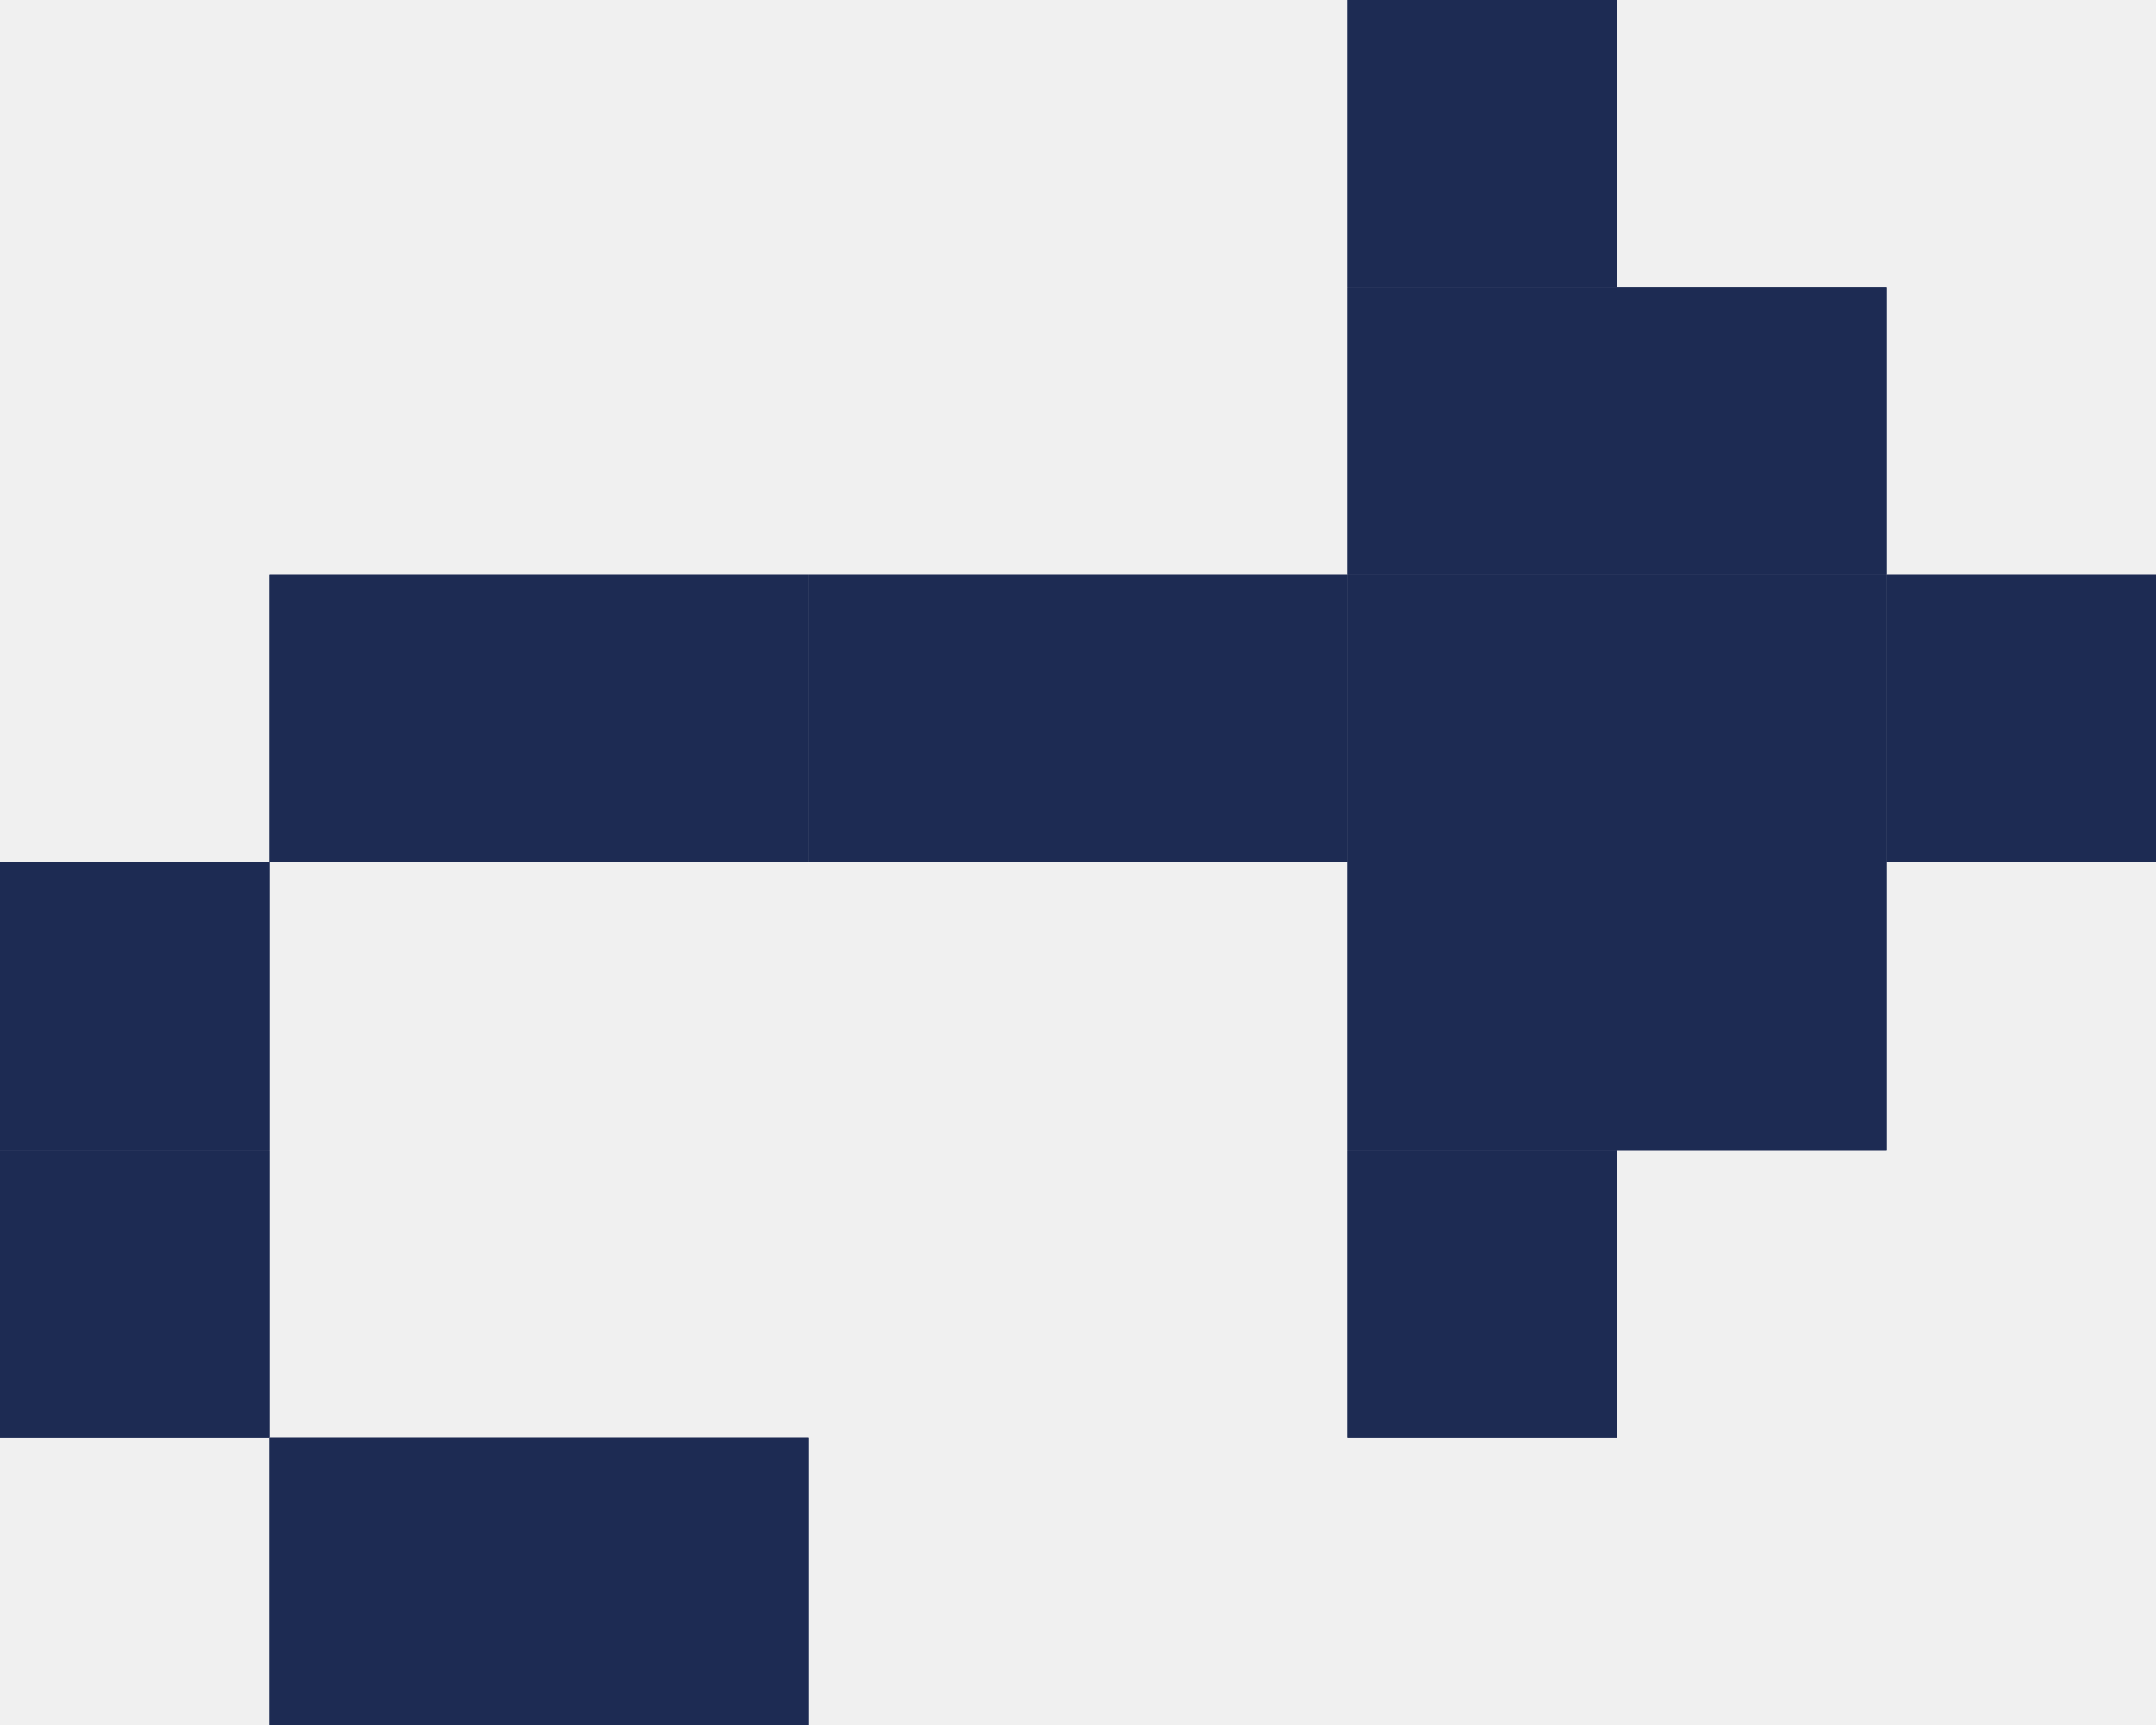
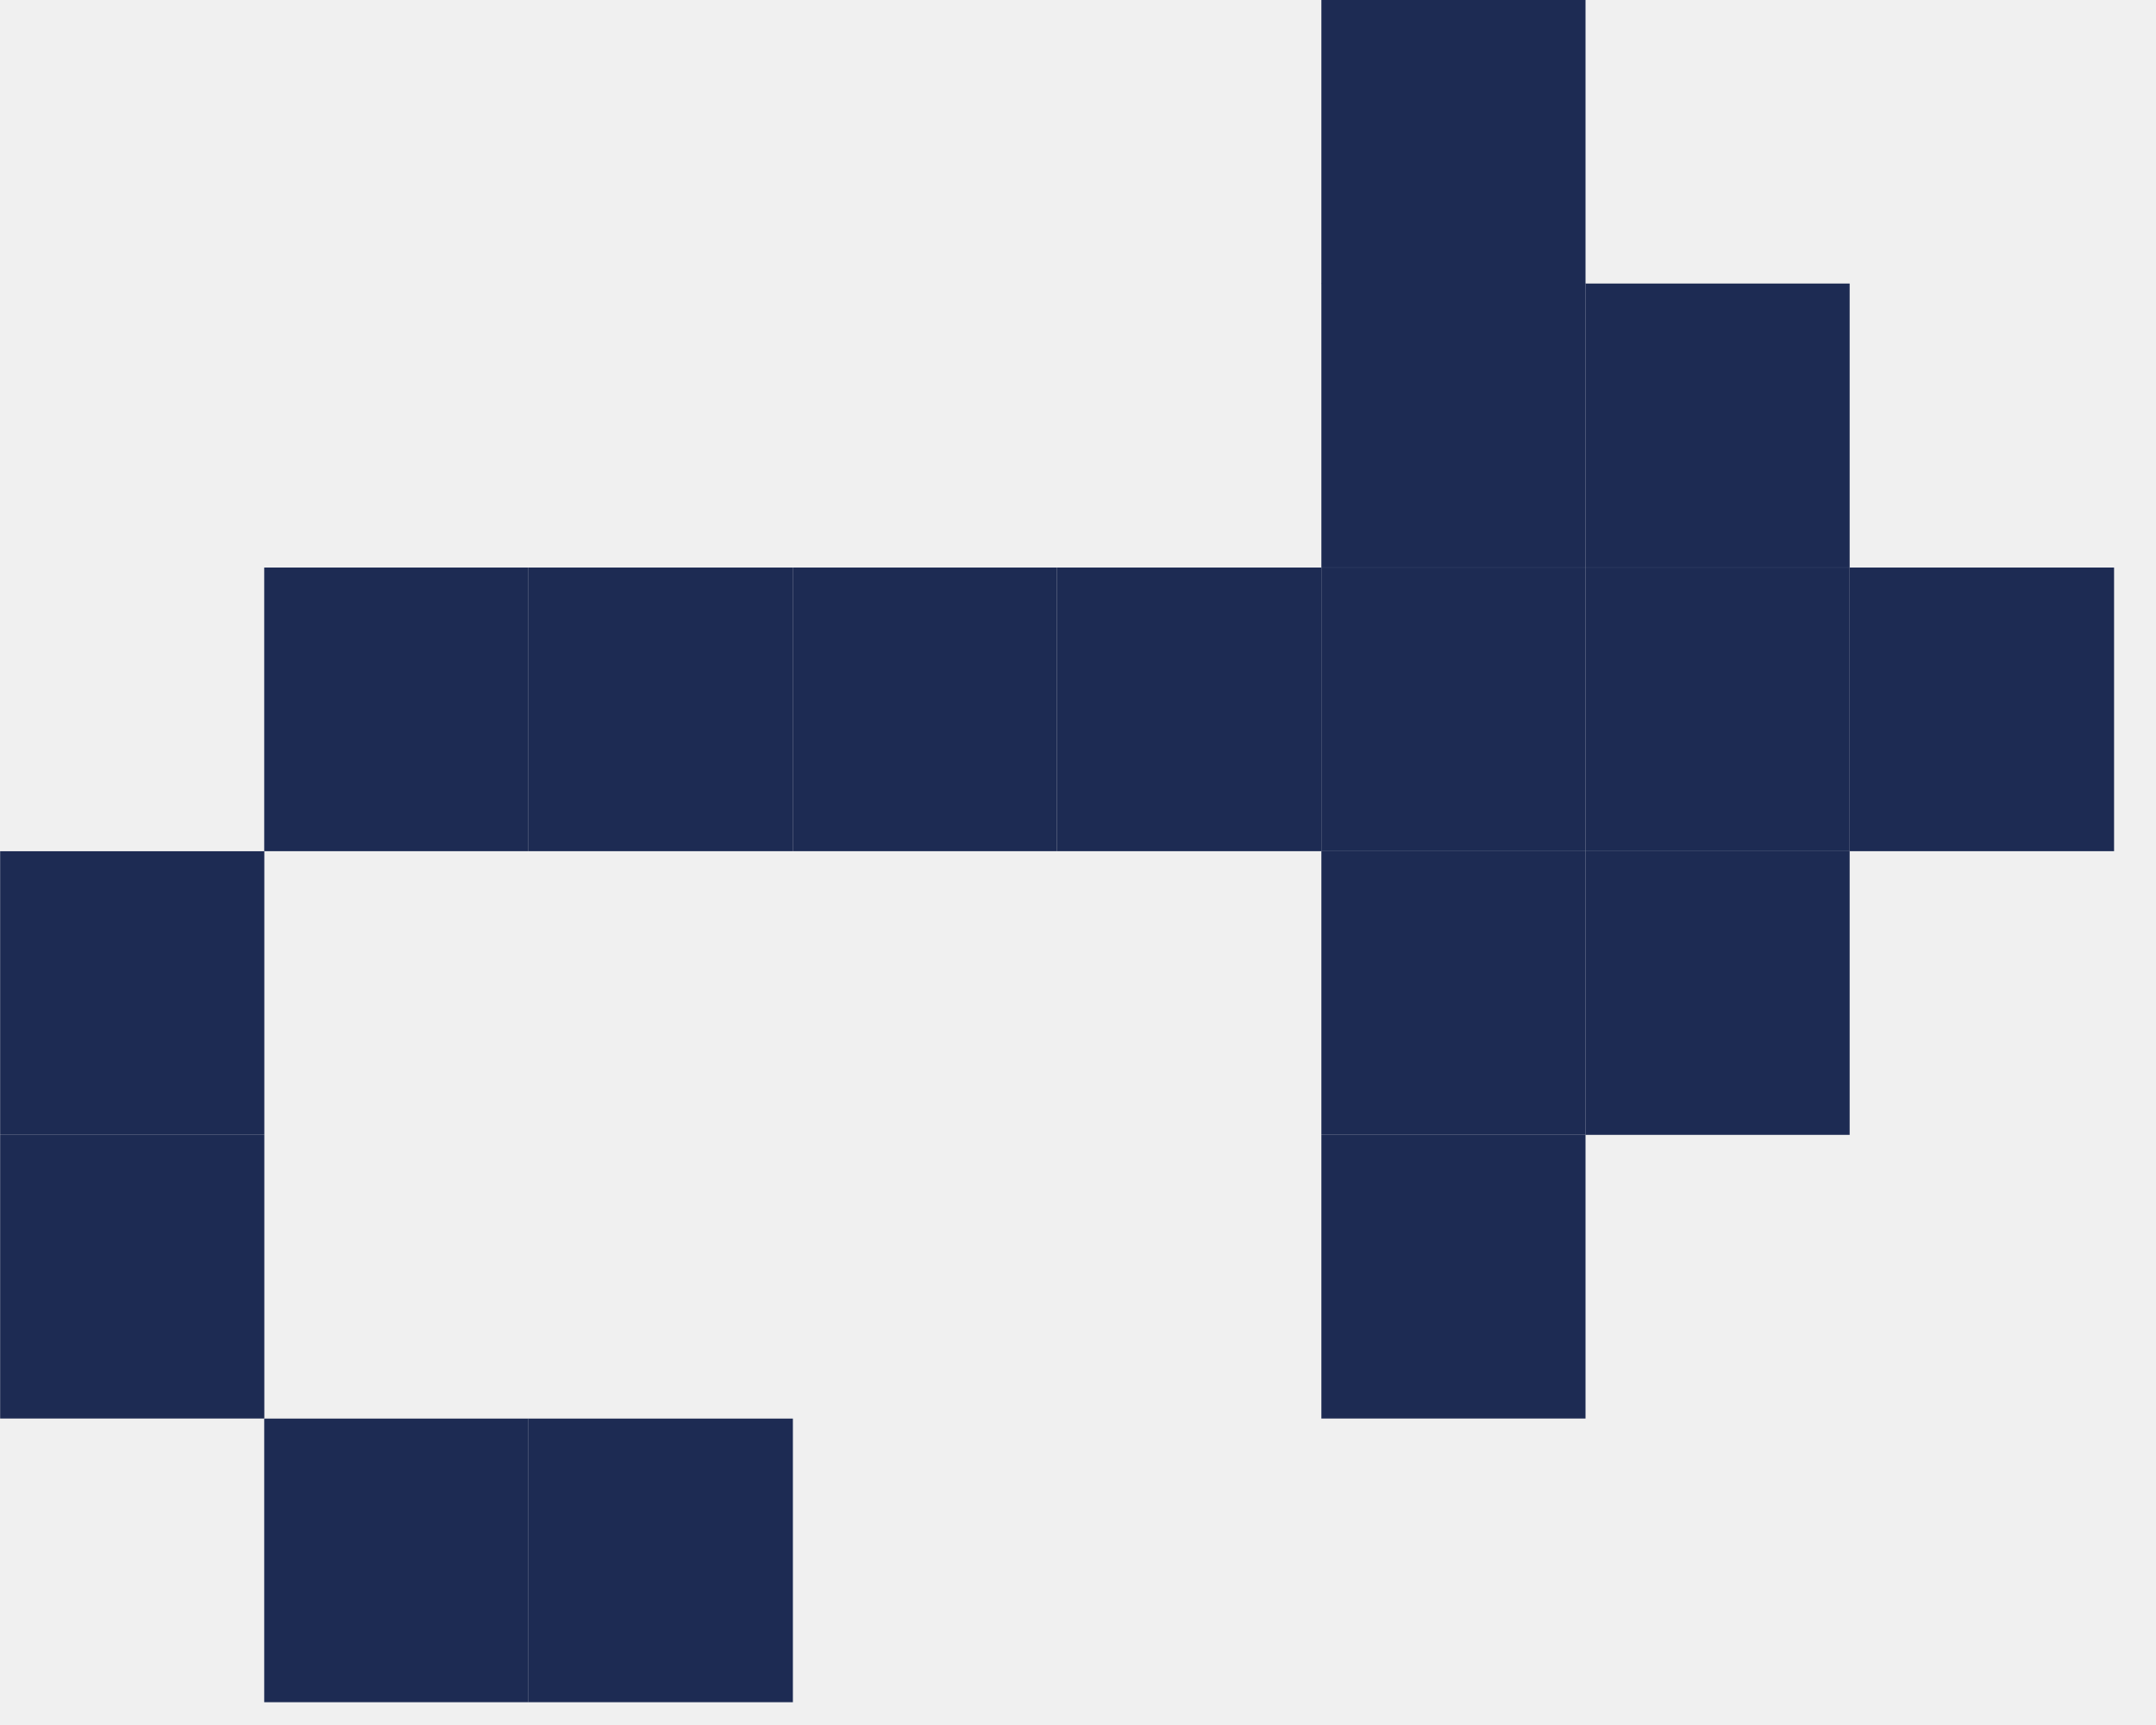
- <svg xmlns="http://www.w3.org/2000/svg" width="25" height="20" viewBox="0 0 25 20" fill="none">
-   <mask id="path-1-inside-1_17_176592" fill="white">
-     <path d="M15.625 0H18.75V3.333H15.625V0Z" />
-   </mask>
-   <path d="M15.625 0H18.75V3.333H15.625V0Z" fill="#1D2B53" />
-   <path d="M18.75 0V-3.371H22.121V0H18.75ZM15.625 0H12.254V-3.371H15.625V0ZM15.625 3.333V6.704H12.254V3.333H15.625ZM18.75 3.333H22.121V6.704H18.75V3.333ZM18.75 0V3.371H15.625V0V-3.371H18.75V0ZM15.625 0H18.996V3.333H15.625H12.254V0H15.625ZM15.625 3.333V-0.038H18.75V3.333V6.704H15.625V3.333ZM18.75 3.333H15.379V0H18.75H22.121V3.333H18.75Z" fill="#1D2B53" mask="url(#path-1-inside-1_17_176592)" />
-   <mask id="path-3-inside-2_17_176592" fill="white">
-     <path d="M18.75 3.333H21.875V6.667H18.75V3.333Z" />
-   </mask>
-   <path d="M18.75 3.333H21.875V6.667H18.75V3.333Z" fill="#1D2B53" />
-   <path d="M21.875 3.333V-0.038H25.246V3.333H21.875ZM18.75 3.333H15.379V-0.038H18.75V3.333ZM18.75 6.667V10.037H15.379V6.667H18.75ZM21.875 6.667H25.246V10.037H21.875V6.667ZM21.875 3.333V6.704H18.75V3.333V-0.038H21.875V3.333ZM18.75 3.333H22.121V6.667H18.75H15.379V3.333H18.75ZM18.75 6.667V3.296H21.875V6.667V10.037H18.75V6.667ZM21.875 6.667H18.504V3.333H21.875H25.246V6.667H21.875Z" fill="#1D2B53" mask="url(#path-3-inside-2_17_176592)" />
-   <mask id="path-5-inside-3_17_176592" fill="white">
-     <path d="M15.625 3.333H18.75V6.667H15.625V3.333Z" />
-   </mask>
-   <path d="M15.625 3.333H18.75V6.667H15.625V3.333Z" fill="#1D2B53" />
-   <path d="M18.75 3.333V-0.038H22.121V3.333H18.75ZM15.625 3.333H12.254V-0.038H15.625V3.333ZM15.625 6.667V10.037H12.254V6.667H15.625ZM18.75 6.667H22.121V10.037H18.75V6.667ZM18.75 3.333V6.704H15.625V3.333V-0.038H18.75V3.333ZM15.625 3.333H18.996V6.667H15.625H12.254V3.333H15.625ZM15.625 6.667V3.296H18.75V6.667V10.037H15.625V6.667ZM18.75 6.667H15.379V3.333H18.75H22.121V6.667H18.75Z" fill="#1D2B53" mask="url(#path-5-inside-3_17_176592)" />
-   <mask id="path-7-inside-4_17_176592" fill="white">
-     <path d="M21.875 6.667H25V10H21.875V6.667Z" />
-   </mask>
-   <path d="M21.875 6.667H25V10H21.875V6.667Z" fill="#1D2B53" />
-   <path d="M25 6.667V3.296H28.371V6.667H25ZM21.875 6.667H18.504V3.296H21.875V6.667ZM21.875 10V13.371H18.504V10H21.875ZM25 10H28.371V13.371H25V10ZM25 6.667V10.038H21.875V6.667V3.296H25V6.667ZM21.875 6.667H25.246V10H21.875H18.504V6.667H21.875ZM21.875 10V6.629H25V10V13.371H21.875V10ZM25 10H21.629V6.667H25H28.371V10H25Z" fill="#1D2B53" mask="url(#path-7-inside-4_17_176592)" />
-   <mask id="path-9-inside-5_17_176592" fill="white">
-     <path d="M18.75 6.667H21.875V10H18.75V6.667Z" />
-   </mask>
-   <path d="M18.75 6.667H21.875V10H18.75V6.667Z" fill="#1D2B53" />
-   <path d="M21.875 6.667V3.296H25.246V6.667H21.875ZM18.75 6.667H15.379V3.296H18.75V6.667ZM18.75 10V13.371H15.379V10H18.75ZM21.875 10H25.246V13.371H21.875V10ZM21.875 6.667V10.038H18.75V6.667V3.296H21.875V6.667ZM18.75 6.667H22.121V10H18.75H15.379V6.667H18.75ZM18.75 10V6.629H21.875V10V13.371H18.75V10ZM21.875 10H18.504V6.667H21.875H25.246V10H21.875Z" fill="#1D2B53" mask="url(#path-9-inside-5_17_176592)" />
-   <mask id="path-11-inside-6_17_176592" fill="white">
-     <path d="M15.625 6.667H18.75V10H15.625V6.667Z" />
-   </mask>
-   <path d="M15.625 6.667H18.75V10H15.625V6.667Z" fill="#1D2B53" />
-   <path d="M18.75 6.667V3.296H22.121V6.667H18.75ZM15.625 6.667H12.254V3.296H15.625V6.667ZM15.625 10V13.371H12.254V10H15.625ZM18.75 10H22.121V13.371H18.75V10ZM18.75 6.667V10.038H15.625V6.667V3.296H18.75V6.667ZM15.625 6.667H18.996V10H15.625H12.254V6.667H15.625ZM15.625 10V6.629H18.75V10V13.371H15.625V10ZM18.75 10H15.379V6.667H18.75H22.121V10H18.75Z" fill="#1D2B53" mask="url(#path-11-inside-6_17_176592)" />
-   <mask id="path-13-inside-7_17_176592" fill="white">
-     <path d="M12.5 6.667H15.625V10H12.5V6.667Z" />
-   </mask>
-   <path d="M12.5 6.667H15.625V10H12.5V6.667Z" fill="#1D2B53" />
-   <path d="M15.625 6.667V3.296H18.996V6.667H15.625ZM12.5 6.667H9.129V3.296H12.5V6.667ZM12.5 10V13.371H9.129V10H12.5ZM15.625 10H18.996V13.371H15.625V10ZM15.625 6.667V10.038H12.5V6.667V3.296H15.625V6.667ZM12.5 6.667H15.871V10H12.5H9.129V6.667H12.5ZM12.5 10V6.629H15.625V10V13.371H12.5V10ZM15.625 10H12.254V6.667H15.625H18.996V10H15.625Z" fill="#1D2B53" mask="url(#path-13-inside-7_17_176592)" />
-   <mask id="path-15-inside-8_17_176592" fill="white">
-     <path d="M9.375 6.667H12.5V10H9.375V6.667Z" />
-   </mask>
-   <path d="M9.375 6.667H12.5V10H9.375V6.667Z" fill="#1D2B53" />
-   <path d="M12.5 6.667V3.296H15.871V6.667H12.5ZM9.375 6.667H6.004V3.296H9.375V6.667ZM9.375 10V13.371H6.004V10H9.375ZM12.5 10H15.871V13.371H12.5V10ZM12.5 6.667V10.038H9.375V6.667V3.296H12.5V6.667ZM9.375 6.667H12.746V10H9.375H6.004V6.667H9.375ZM9.375 10V6.629H12.5V10V13.371H9.375V10ZM12.5 10H9.129V6.667H12.5H15.871V10H12.5Z" fill="#1D2B53" mask="url(#path-15-inside-8_17_176592)" />
-   <mask id="path-17-inside-9_17_176592" fill="white">
-     <path d="M6.25 6.667H9.375V10H6.25V6.667Z" />
-   </mask>
-   <path d="M6.25 6.667H9.375V10H6.25V6.667Z" fill="#1D2B53" />
-   <path d="M9.375 6.667V3.296H12.746V6.667H9.375ZM6.25 6.667H2.879V3.296H6.25V6.667ZM6.25 10V13.371H2.879V10H6.25ZM9.375 10H12.746V13.371H9.375V10ZM9.375 6.667V10.038H6.25V6.667V3.296H9.375V6.667ZM6.25 6.667H9.621V10H6.25H2.879V6.667H6.25ZM6.25 10V6.629H9.375V10V13.371H6.25V10ZM9.375 10H6.004V6.667H9.375H12.746V10H9.375Z" fill="#1D2B53" mask="url(#path-17-inside-9_17_176592)" />
-   <mask id="path-19-inside-10_17_176592" fill="white">
-     <path d="M3.125 6.667H6.25V10H3.125V6.667Z" />
-   </mask>
-   <path d="M3.125 6.667H6.25V10H3.125V6.667Z" fill="#1D2B53" />
-   <path d="M6.25 6.667V3.296H9.621V6.667H6.25ZM3.125 6.667H-0.246V3.296H3.125V6.667ZM3.125 10V13.371H-0.246V10H3.125ZM6.25 10H9.621V13.371H6.25V10ZM6.25 6.667V10.038H3.125V6.667V3.296H6.25V6.667ZM3.125 6.667H6.496V10H3.125H-0.246V6.667H3.125ZM3.125 10V6.629H6.25V10V13.371H3.125V10ZM6.25 10H2.879V6.667H6.25H9.621V10H6.25Z" fill="#1D2B53" mask="url(#path-19-inside-10_17_176592)" />
-   <mask id="path-21-inside-11_17_176592" fill="white">
-     <path d="M18.75 10H21.875V13.333H18.75V10Z" />
-   </mask>
-   <path d="M18.75 10H21.875V13.333H18.75V10Z" fill="#1D2B53" />
-   <path d="M21.875 10V6.629H25.246V10H21.875ZM18.75 10H15.379V6.629H18.75V10ZM18.75 13.333V16.704H15.379V13.333H18.75ZM21.875 13.333H25.246V16.704H21.875V13.333ZM21.875 10V13.371H18.75V10V6.629H21.875V10ZM18.75 10H22.121V13.333H18.75H15.379V10H18.75ZM18.75 13.333V9.962H21.875V13.333V16.704H18.75V13.333ZM21.875 13.333H18.504V10H21.875H25.246V13.333H21.875Z" fill="#1D2B53" mask="url(#path-21-inside-11_17_176592)" />
-   <mask id="path-23-inside-12_17_176592" fill="white">
-     <path d="M15.625 10H18.75V13.333H15.625V10Z" />
-   </mask>
-   <path d="M15.625 10H18.75V13.333H15.625V10Z" fill="#1D2B53" />
-   <path d="M18.75 10V6.629H22.121V10H18.75ZM15.625 10H12.254V6.629H15.625V10ZM15.625 13.333V16.704H12.254V13.333H15.625ZM18.75 13.333H22.121V16.704H18.75V13.333ZM18.75 10V13.371H15.625V10V6.629H18.75V10ZM15.625 10H18.996V13.333H15.625H12.254V10H15.625ZM15.625 13.333V9.962H18.75V13.333V16.704H15.625V13.333ZM18.75 13.333H15.379V10H18.75H22.121V13.333H18.75Z" fill="#1D2B53" mask="url(#path-23-inside-12_17_176592)" />
-   <mask id="path-25-inside-13_17_176592" fill="white">
-     <path d="M0 10H3.125V13.333H0V10Z" />
-   </mask>
-   <path d="M0 10H3.125V13.333H0V10Z" fill="#1D2B53" />
-   <path d="M3.125 10V6.629H6.496V10H3.125ZM0 10H-3.371V6.629H0V10ZM0 13.333V16.704H-3.371V13.333H0ZM3.125 13.333H6.496V16.704H3.125V13.333ZM3.125 10V13.371H0V10V6.629H3.125V10ZM0 10H3.371V13.333H0H-3.371V10H0ZM0 13.333V9.962H3.125V13.333V16.704H0V13.333ZM3.125 13.333H-0.246V10H3.125H6.496V13.333H3.125Z" fill="#1D2B53" mask="url(#path-25-inside-13_17_176592)" />
-   <mask id="path-27-inside-14_17_176592" fill="white">
-     <path d="M15.625 13.333H18.75V16.667H15.625V13.333Z" />
-   </mask>
-   <path d="M15.625 13.333H18.75V16.667H15.625V13.333Z" fill="#1D2B53" />
-   <path d="M18.75 13.333V9.962H22.121V13.333H18.75ZM15.625 13.333H12.254V9.962H15.625V13.333ZM15.625 16.667V20.038H12.254V16.667H15.625ZM18.75 16.667H22.121V20.038H18.75V16.667ZM18.75 13.333V16.704H15.625V13.333V9.962H18.75V13.333ZM15.625 13.333H18.996V16.667H15.625H12.254V13.333H15.625ZM15.625 16.667V13.296H18.75V16.667V20.038H15.625V16.667ZM18.75 16.667H15.379V13.333H18.75H22.121V16.667H18.75Z" fill="#1D2B53" mask="url(#path-27-inside-14_17_176592)" />
-   <mask id="path-29-inside-15_17_176592" fill="white">
-     <path d="M0 13.333H3.125V16.667H0V13.333Z" />
-   </mask>
-   <path d="M0 13.333H3.125V16.667H0V13.333Z" fill="#1D2B53" />
-   <path d="M3.125 13.333V9.962H6.496V13.333H3.125ZM0 13.333H-3.371V9.962H0V13.333ZM0 16.667V20.038H-3.371V16.667H0ZM3.125 16.667H6.496V20.038H3.125V16.667ZM3.125 13.333V16.704H0V13.333V9.962H3.125V13.333ZM0 13.333H3.371V16.667H0H-3.371V13.333H0ZM0 16.667V13.296H3.125V16.667V20.038H0V16.667ZM3.125 16.667H-0.246V13.333H3.125H6.496V16.667H3.125Z" fill="#1D2B53" mask="url(#path-29-inside-15_17_176592)" />
-   <mask id="path-31-inside-16_17_176592" fill="white">
-     <path d="M6.25 16.667H9.375V20H6.25V16.667Z" />
-   </mask>
-   <path d="M6.25 16.667H9.375V20H6.25V16.667Z" fill="#1D2B53" />
-   <path d="M9.375 16.667V13.296H12.746V16.667H9.375ZM6.25 16.667H2.879V13.296H6.25V16.667ZM6.25 20V23.371H2.879V20H6.25ZM9.375 20H12.746V23.371H9.375V20ZM9.375 16.667V20.038H6.25V16.667V13.296H9.375V16.667ZM6.25 16.667H9.621V20H6.25H2.879V16.667H6.25ZM6.25 20V16.629H9.375V20V23.371H6.25V20ZM9.375 20H6.004V16.667H9.375H12.746V20H9.375Z" fill="#1D2B53" mask="url(#path-31-inside-16_17_176592)" />
-   <mask id="path-33-inside-17_17_176592" fill="white">
-     <path d="M3.125 16.667H6.25V20H3.125V16.667Z" />
-   </mask>
-   <path d="M3.125 16.667H6.25V20H3.125V16.667Z" fill="#1D2B53" />
-   <path d="M6.25 16.667V13.296H9.621V16.667H6.25ZM3.125 16.667H-0.246V13.296H3.125V16.667ZM3.125 20V23.371H-0.246V20H3.125ZM6.25 20H9.621V23.371H6.25V20ZM6.25 16.667V20.038H3.125V16.667V13.296H6.25V16.667ZM3.125 16.667H6.496V20H3.125H-0.246V16.667H3.125ZM3.125 20V16.629H6.25V20V23.371H3.125V20ZM6.25 20H2.879V16.667H6.25H9.621V20H6.25Z" fill="#1D2B53" mask="url(#path-33-inside-17_17_176592)" />
+ <svg xmlns="http://www.w3.org/2000/svg" width="25px" height="20px" viewBox="0 0 25 20" version="1.1">
+   <g id="surface1">
+     <path style="fill-rule:nonzero;fill:rgb(11.373%,16.863%,32.549%);fill-opacity:1;stroke-width:3.371;stroke-linecap:butt;stroke-linejoin:miter;stroke:rgb(11.373%,16.863%,32.549%);stroke-opacity:1;stroke-miterlimit:4;" d="M 25.588 1.683 L 25.588 3.415 L 26.995 3.415 L 26.995 1.683 Z M 25.588 1.683 " transform="matrix(0.641026,0,0,0.645161,0,0)" />
+     <path style="fill-rule:nonzero;fill:rgb(11.373%,16.863%,32.549%);fill-opacity:1;stroke-width:3.371;stroke-linecap:butt;stroke-linejoin:miter;stroke:rgb(11.373%,16.863%,32.549%);stroke-opacity:1;stroke-miterlimit:4;" d="M 30.365 6.781 L 30.365 8.513 L 31.773 8.513 L 31.773 6.781 Z M 30.365 6.781 " transform="matrix(0.641026,0,0,0.645161,0,0)" />
+     <path style="fill-rule:nonzero;fill:rgb(11.373%,16.863%,32.549%);fill-opacity:1;stroke-width:3.371;stroke-linecap:butt;stroke-linejoin:miter;stroke:rgb(11.373%,16.863%,32.549%);stroke-opacity:1;stroke-miterlimit:4;" d="M 25.588 6.781 L 25.588 8.513 L 26.995 8.513 L 26.995 6.781 Z M 25.588 6.781 " transform="matrix(0.641026,0,0,0.645161,0,0)" />
+     <path style="fill-rule:nonzero;fill:rgb(11.373%,16.863%,32.549%);fill-opacity:1;stroke-width:3.371;stroke-linecap:butt;stroke-linejoin:miter;stroke:rgb(11.373%,16.863%,32.549%);stroke-opacity:1;stroke-miterlimit:4;" d="M 35.143 11.885 L 35.143 13.611 L 36.556 13.611 L 36.556 11.885 Z M 35.143 11.885 " transform="matrix(0.641026,0,0,0.645161,0,0)" />
+     <path style="fill-rule:nonzero;fill:rgb(11.373%,16.863%,32.549%);fill-opacity:1;stroke-width:3.371;stroke-linecap:butt;stroke-linejoin:miter;stroke:rgb(11.373%,16.863%,32.549%);stroke-opacity:1;stroke-miterlimit:4;" d="M 30.365 11.885 L 30.365 13.611 L 31.773 13.611 L 31.773 11.885 Z M 30.365 11.885 " transform="matrix(0.641026,0,0,0.645161,0,0)" />
+     <path style="fill-rule:nonzero;fill:rgb(11.373%,16.863%,32.549%);fill-opacity:1;stroke-width:3.371;stroke-linecap:butt;stroke-linejoin:miter;stroke:rgb(11.373%,16.863%,32.549%);stroke-opacity:1;stroke-miterlimit:4;" d="M 25.588 11.885 L 25.588 13.611 L 26.995 13.611 L 26.995 11.885 Z M 25.588 11.885 " transform="matrix(0.641026,0,0,0.645161,0,0)" />
+     <path style="fill-rule:nonzero;fill:rgb(11.373%,16.863%,32.549%);fill-opacity:1;stroke-width:3.371;stroke-linecap:butt;stroke-linejoin:miter;stroke:rgb(11.373%,16.863%,32.549%);stroke-opacity:1;stroke-miterlimit:4;" d="M 20.804 11.885 L 20.804 13.611 L 22.218 13.611 L 22.218 11.885 Z M 20.804 11.885 " transform="matrix(0.641026,0,0,0.645161,0,0)" />
+     <path style="fill-rule:nonzero;fill:rgb(11.373%,16.863%,32.549%);fill-opacity:1;stroke-width:3.371;stroke-linecap:butt;stroke-linejoin:miter;stroke:rgb(11.373%,16.863%,32.549%);stroke-opacity:1;stroke-miterlimit:4;" d="M 16.027 11.885 L 16.027 13.611 L 17.434 13.611 L 17.434 11.885 Z M 16.027 11.885 " transform="matrix(0.641026,0,0,0.645161,0,0)" />
+     <path style="fill-rule:nonzero;fill:rgb(11.373%,16.863%,32.549%);fill-opacity:1;stroke-width:3.371;stroke-linecap:butt;stroke-linejoin:miter;stroke:rgb(11.373%,16.863%,32.549%);stroke-opacity:1;stroke-miterlimit:4;" d="M 11.243 11.885 L 11.243 13.611 L 12.657 13.611 L 12.657 11.885 Z M 11.243 11.885 " transform="matrix(0.641026,0,0,0.645161,0,0)" />
+     <path style="fill-rule:nonzero;fill:rgb(11.373%,16.863%,32.549%);fill-opacity:1;stroke-width:3.371;stroke-linecap:butt;stroke-linejoin:miter;stroke:rgb(11.373%,16.863%,32.549%);stroke-opacity:1;stroke-miterlimit:4;" d="M 6.465 11.885 L 6.465 13.611 L 7.873 13.611 L 7.873 11.885 Z M 6.465 11.885 " transform="matrix(0.641026,0,0,0.645161,0,0)" />
+     <path style="fill-rule:nonzero;fill:rgb(11.373%,16.863%,32.549%);fill-opacity:1;stroke-width:3.371;stroke-linecap:butt;stroke-linejoin:miter;stroke:rgb(11.373%,16.863%,32.549%);stroke-opacity:1;stroke-miterlimit:4;" d="M 30.365 16.983 L 30.365 18.709 L 31.773 18.709 L 31.773 16.983 Z M 30.365 16.983 " transform="matrix(0.641026,0,0,0.645161,0,0)" />
+     <path style="fill-rule:nonzero;fill:rgb(11.373%,16.863%,32.549%);fill-opacity:1;stroke-width:3.371;stroke-linecap:butt;stroke-linejoin:miter;stroke:rgb(11.373%,16.863%,32.549%);stroke-opacity:1;stroke-miterlimit:4;" d="M 25.588 16.983 L 25.588 18.709 L 26.995 18.709 L 26.995 16.983 Z M 25.588 16.983 " transform="matrix(0.641026,0,0,0.645161,0,0)" />
+     <path style="fill-rule:nonzero;fill:rgb(11.373%,16.863%,32.549%);fill-opacity:1;stroke-width:3.371;stroke-linecap:butt;stroke-linejoin:miter;stroke:rgb(11.373%,16.863%,32.549%);stroke-opacity:1;stroke-miterlimit:4;" d="M 1.688 16.983 L 1.688 18.709 L 3.096 18.709 L 3.096 16.983 Z M 1.688 16.983 " transform="matrix(0.641026,0,0,0.645161,0,0)" />
+     <path style="fill-rule:nonzero;fill:rgb(11.373%,16.863%,32.549%);fill-opacity:1;stroke-width:3.371;stroke-linecap:butt;stroke-linejoin:miter;stroke:rgb(11.373%,16.863%,32.549%);stroke-opacity:1;stroke-miterlimit:4;" d="M 25.588 22.081 L 25.588 23.807 L 26.995 23.807 L 26.995 22.081 Z M 25.588 22.081 " transform="matrix(0.641026,0,0,0.645161,0,0)" />
+     <path style="fill-rule:nonzero;fill:rgb(11.373%,16.863%,32.549%);fill-opacity:1;stroke-width:3.371;stroke-linecap:butt;stroke-linejoin:miter;stroke:rgb(11.373%,16.863%,32.549%);stroke-opacity:1;stroke-miterlimit:4;" d="M 1.688 22.081 L 1.688 23.807 L 3.096 23.807 L 3.096 22.081 Z M 1.688 22.081 " transform="matrix(0.641026,0,0,0.645161,0,0)" />
+     <path style="fill-rule:nonzero;fill:rgb(11.373%,16.863%,32.549%);fill-opacity:1;stroke-width:3.371;stroke-linecap:butt;stroke-linejoin:miter;stroke:rgb(11.373%,16.863%,32.549%);stroke-opacity:1;stroke-miterlimit:4;" d="M 11.243 27.179 L 11.243 28.905 L 12.657 28.905 L 12.657 27.179 Z M 11.243 27.179 " transform="matrix(0.641026,0,0,0.645161,0,0)" />
+     <path style="fill-rule:nonzero;fill:rgb(11.373%,16.863%,32.549%);fill-opacity:1;stroke-width:3.371;stroke-linecap:butt;stroke-linejoin:miter;stroke:rgb(11.373%,16.863%,32.549%);stroke-opacity:1;stroke-miterlimit:4;" d="M 6.465 27.179 L 6.465 28.905 L 7.873 28.905 L 7.873 27.179 Z M 6.465 27.179 " transform="matrix(0.641026,0,0,0.645161,0,0)" />
+   </g>
</svg>
